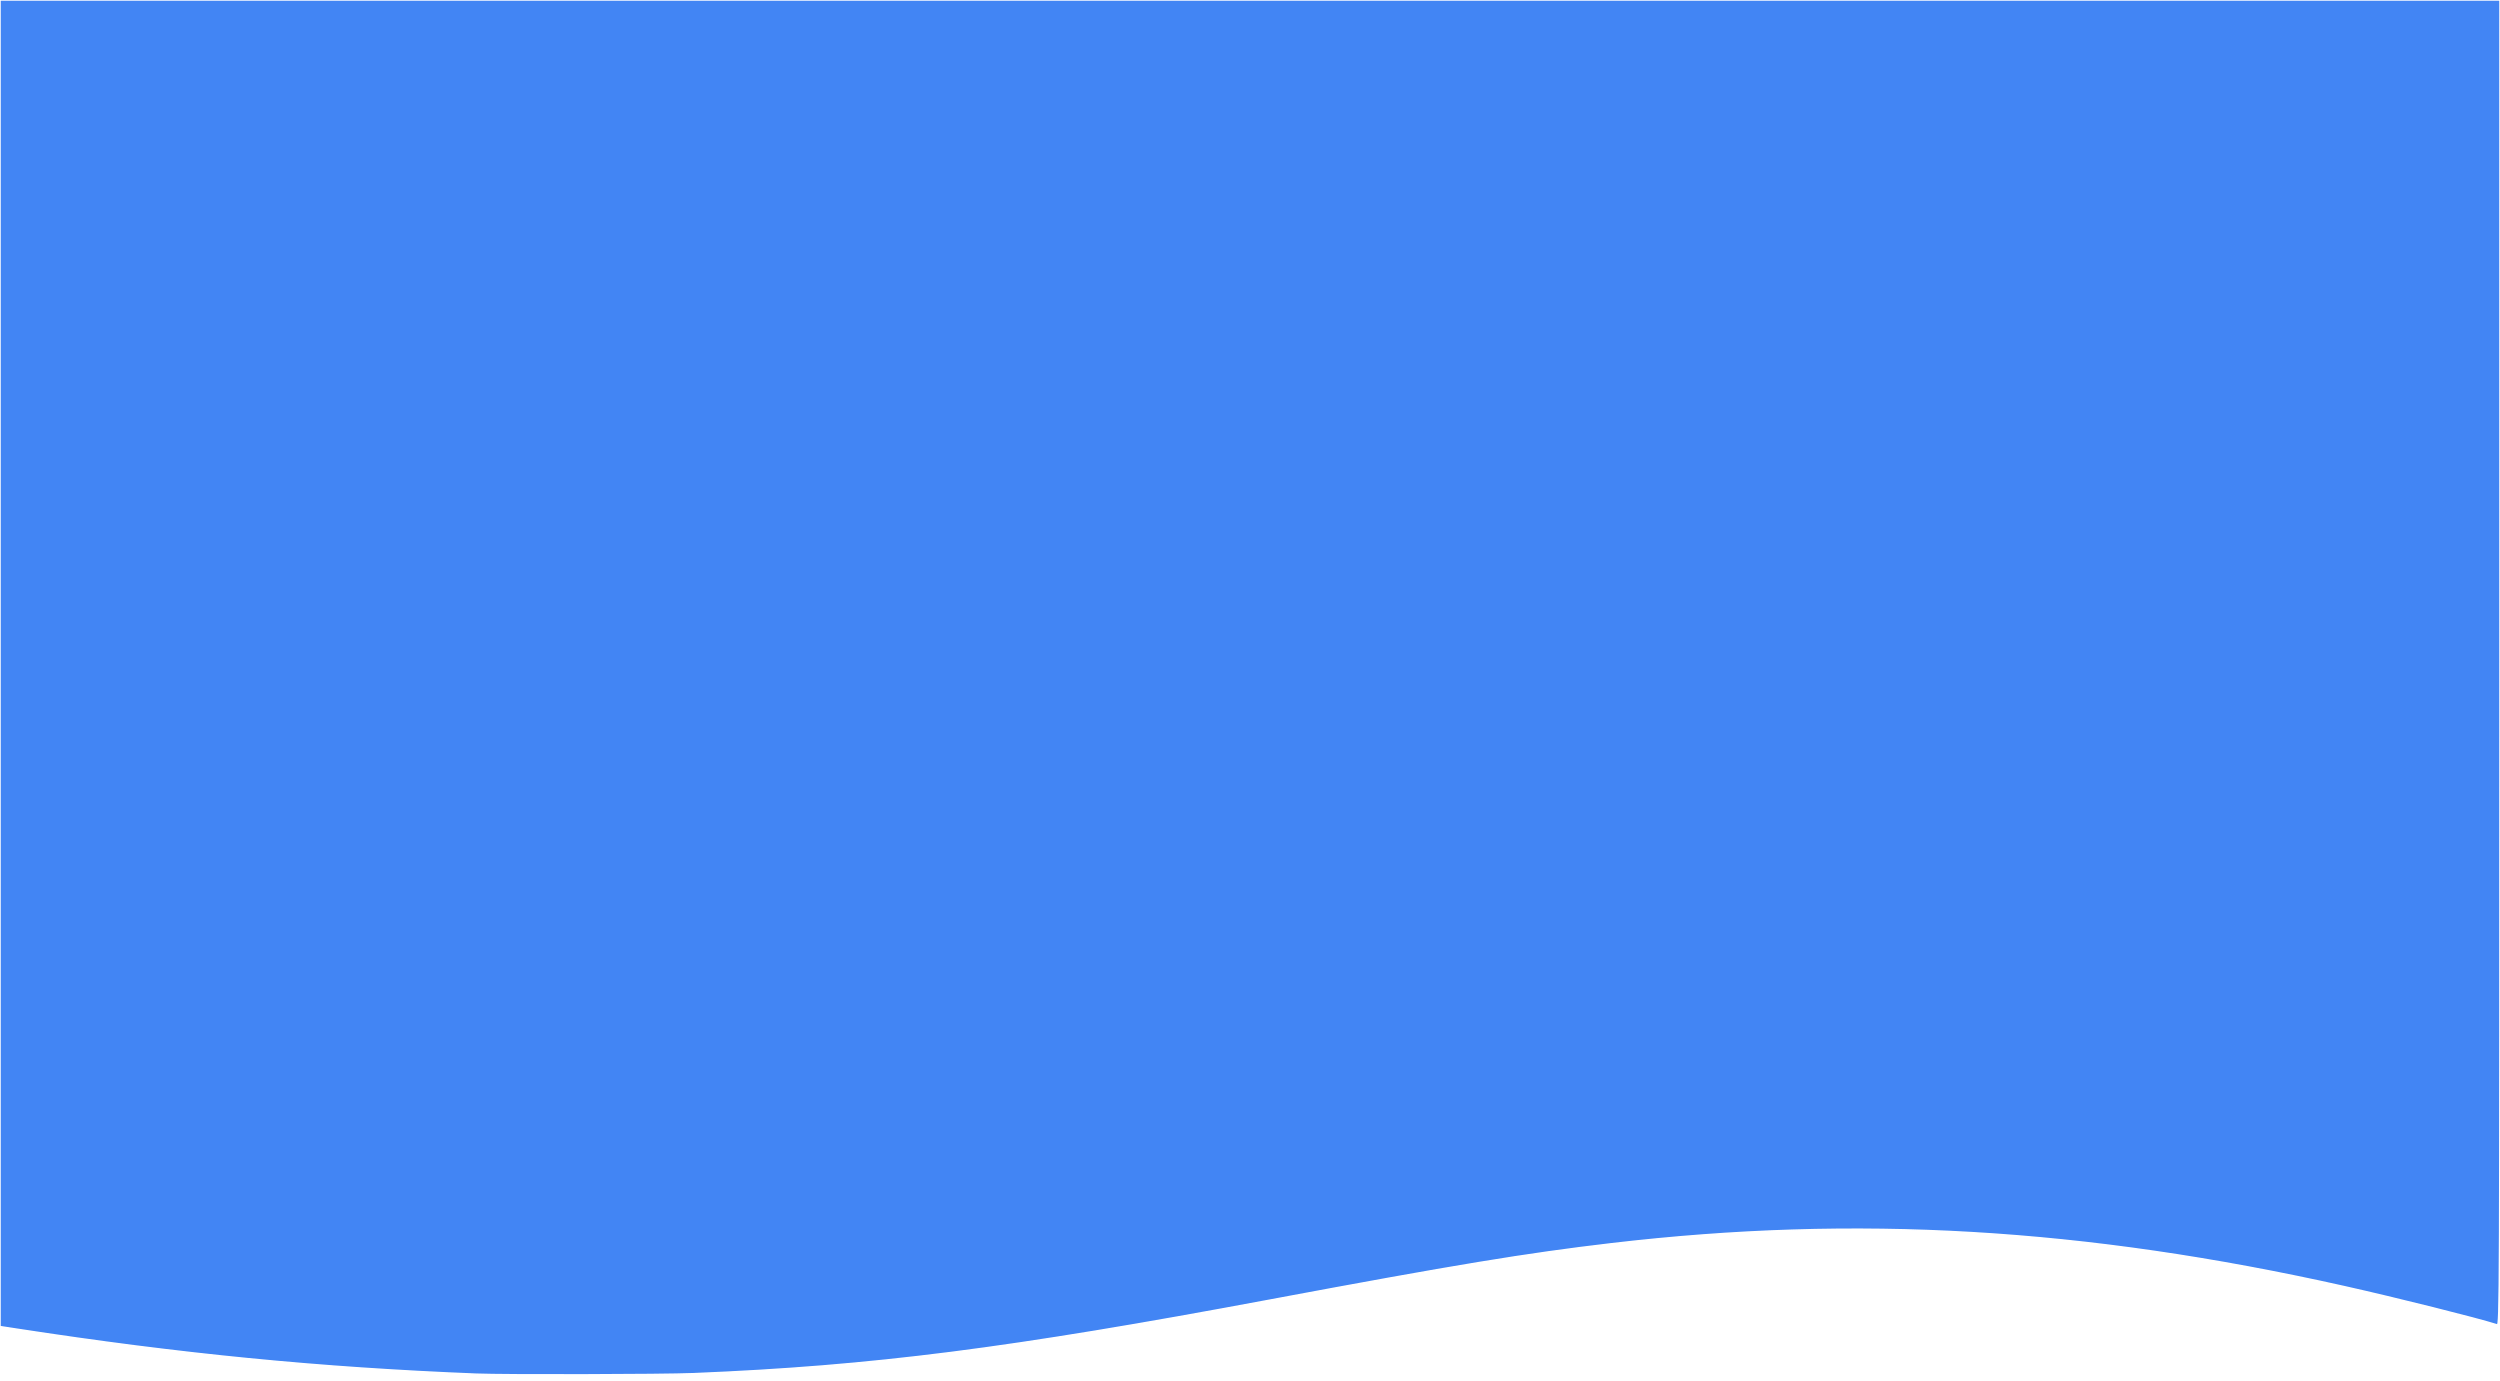
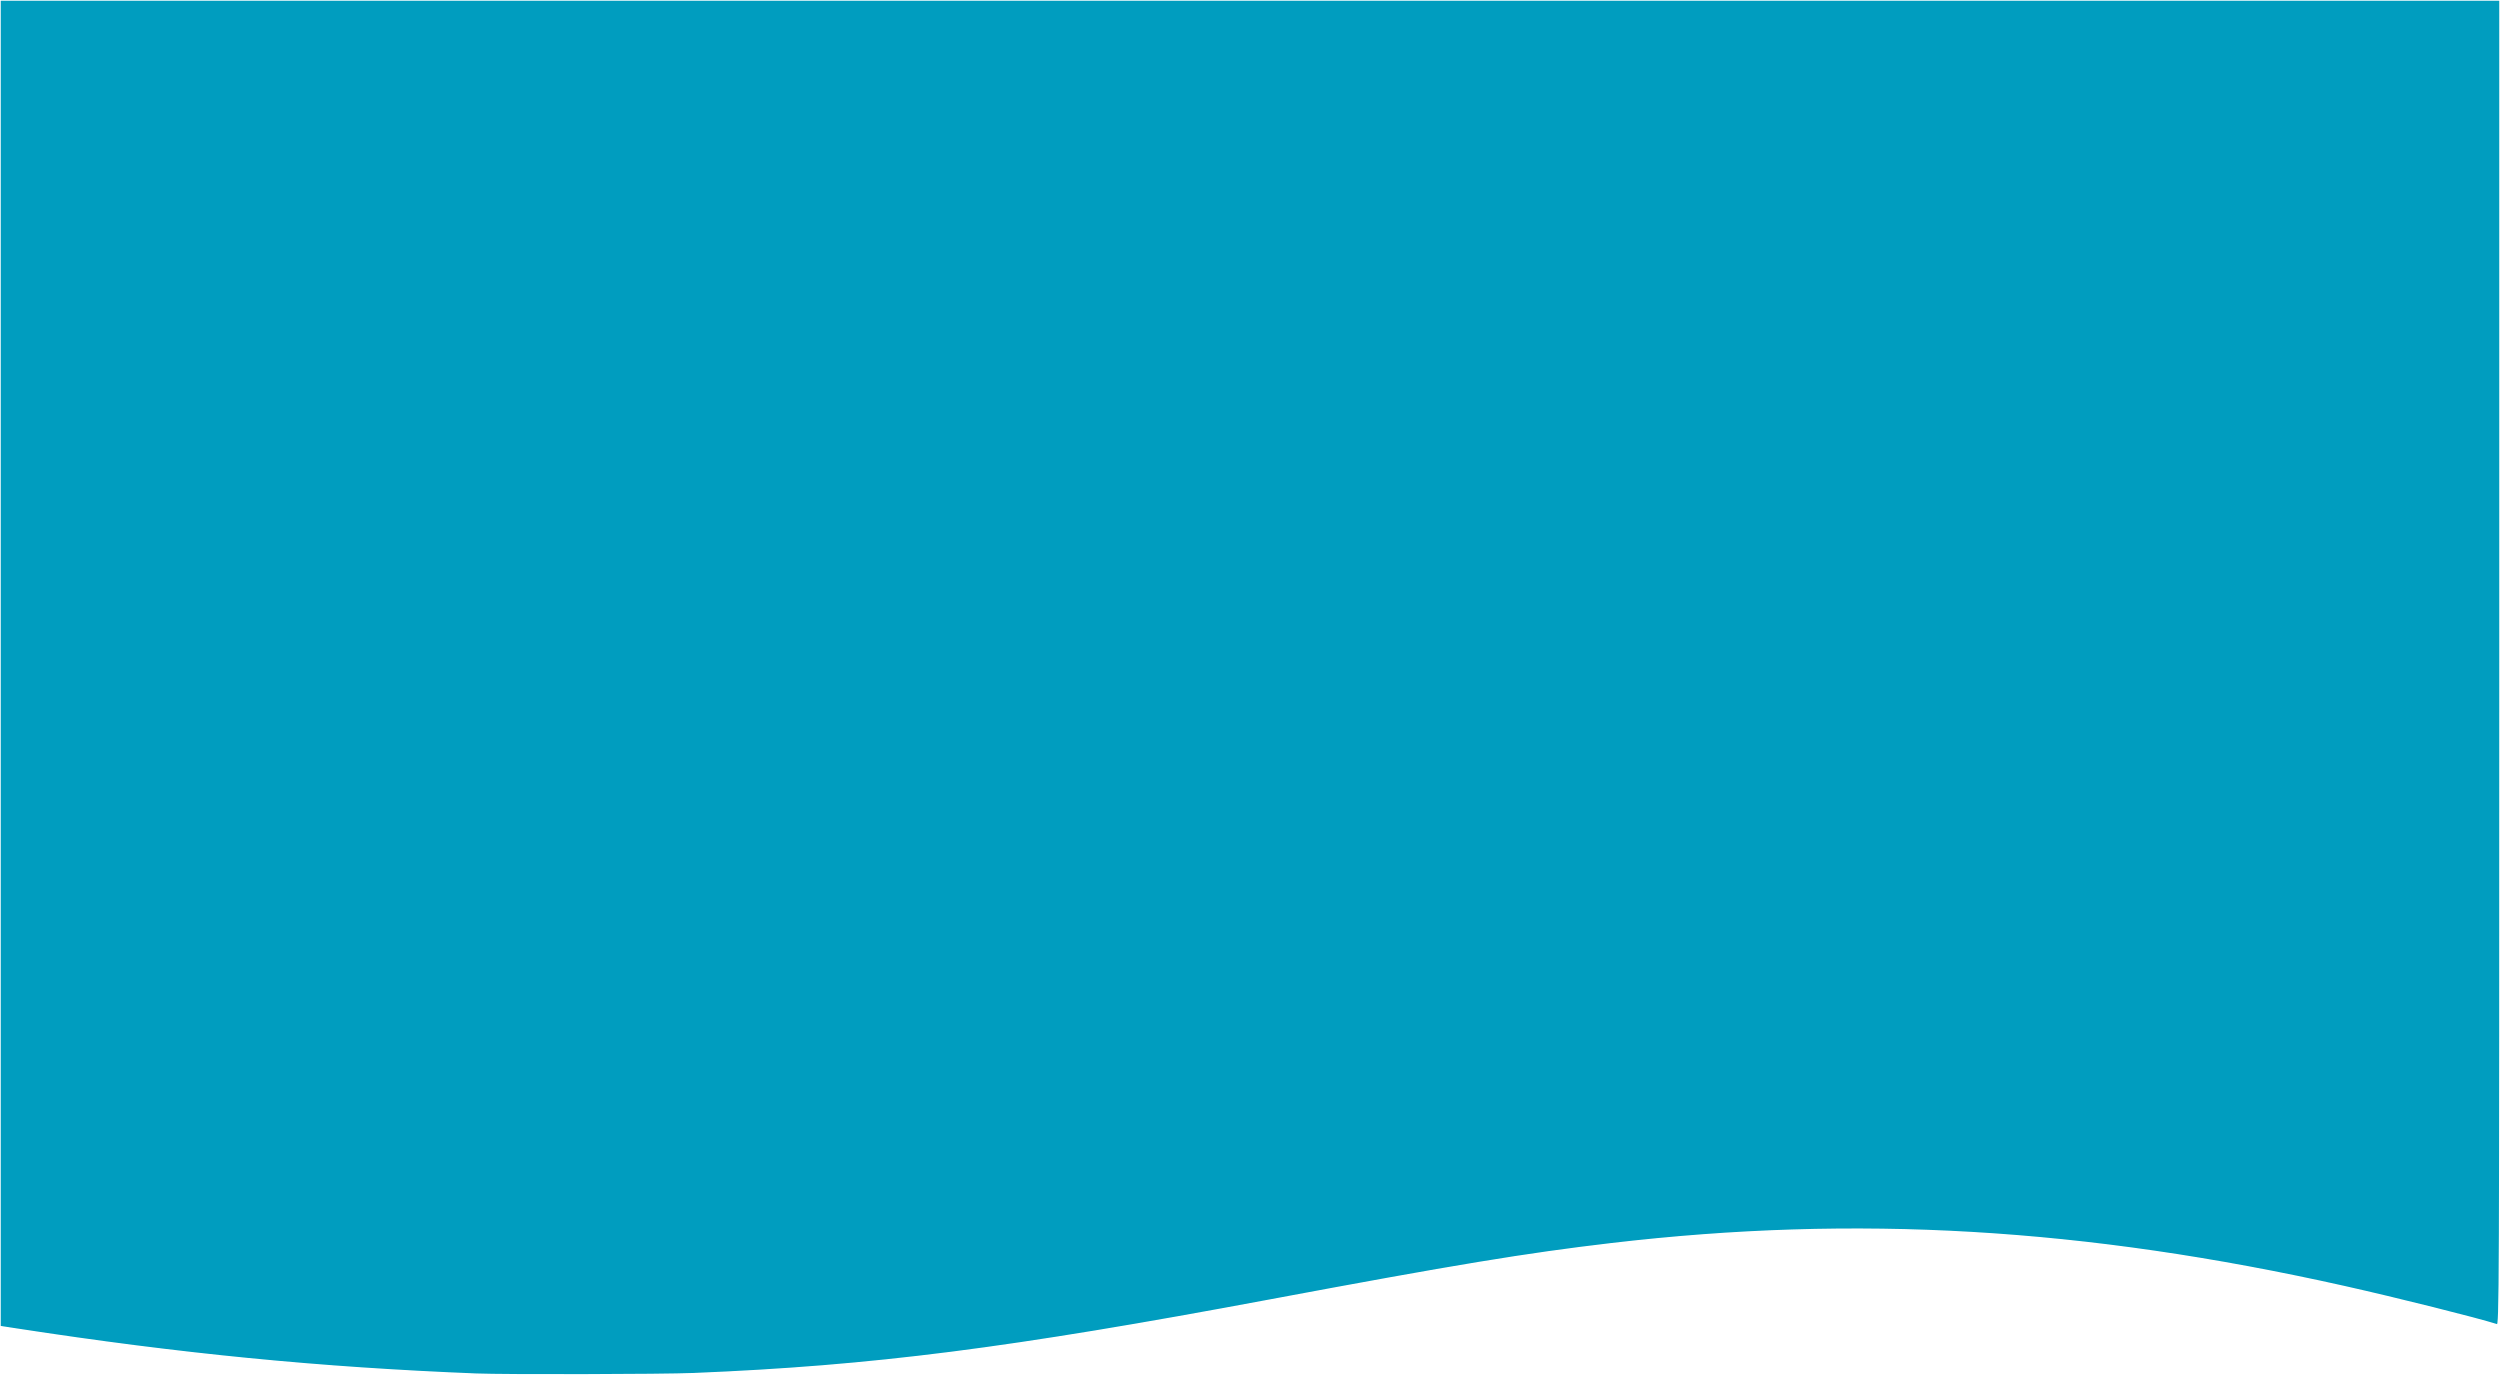
<svg xmlns="http://www.w3.org/2000/svg" xmlns:xlink="http://www.w3.org/1999/xlink" width="210mm" height="116mm" viewBox="0 0 210 116" version="1.1" id="svg5">
  <defs id="defs2">
    <linearGradient id="linearGradient7308">
      <stop style="stop-color:#ffffff;stop-opacity:1;" offset="0" id="stop7306" />
    </linearGradient>
    <linearGradient xlink:href="#linearGradient7308" id="linearGradient7310" x1="0.475" y1="218.35" x2="793.266" y2="218.35" gradientUnits="userSpaceOnUse" gradientTransform="matrix(0.2650459,0,0,0.2656219,-0.1889618,-0.2524972)" />
  </defs>
  <g id="layer1">
-     <path style="fill:#4285F4;stroke:url(#linearGradient7310);stroke-width:0.126" d="M 39.997,115.433 C 26.796,114.907 15.149,113.765 1.417,111.652 L 0,111.434 V 55.717 0 H 105 210 v 55.684 c 0,53.682 -0.008,55.682 -0.228,55.612 -1.717,-0.546 -8.452,-2.232 -12.835,-3.214 -21.834,-4.888 -41.051,-6.013 -61.577,-3.605 -7.165,0.84 -13.142,1.827 -28.659,4.73 -21.969,4.11 -33.369,5.566 -48.437,6.185 -2.641,0.109 -15.829,0.138 -18.266,0.041 z" id="path5342" />
+     <path style="fill:#009DBF;stroke:url(#linearGradient7310);stroke-width:0.126" d="M 39.997,115.433 C 26.796,114.907 15.149,113.765 1.417,111.652 L 0,111.434 V 55.717 0 H 105 210 v 55.684 c 0,53.682 -0.008,55.682 -0.228,55.612 -1.717,-0.546 -8.452,-2.232 -12.835,-3.214 -21.834,-4.888 -41.051,-6.013 -61.577,-3.605 -7.165,0.84 -13.142,1.827 -28.659,4.73 -21.969,4.11 -33.369,5.566 -48.437,6.185 -2.641,0.109 -15.829,0.138 -18.266,0.041 z" id="path5342" />
  </g>
</svg>
